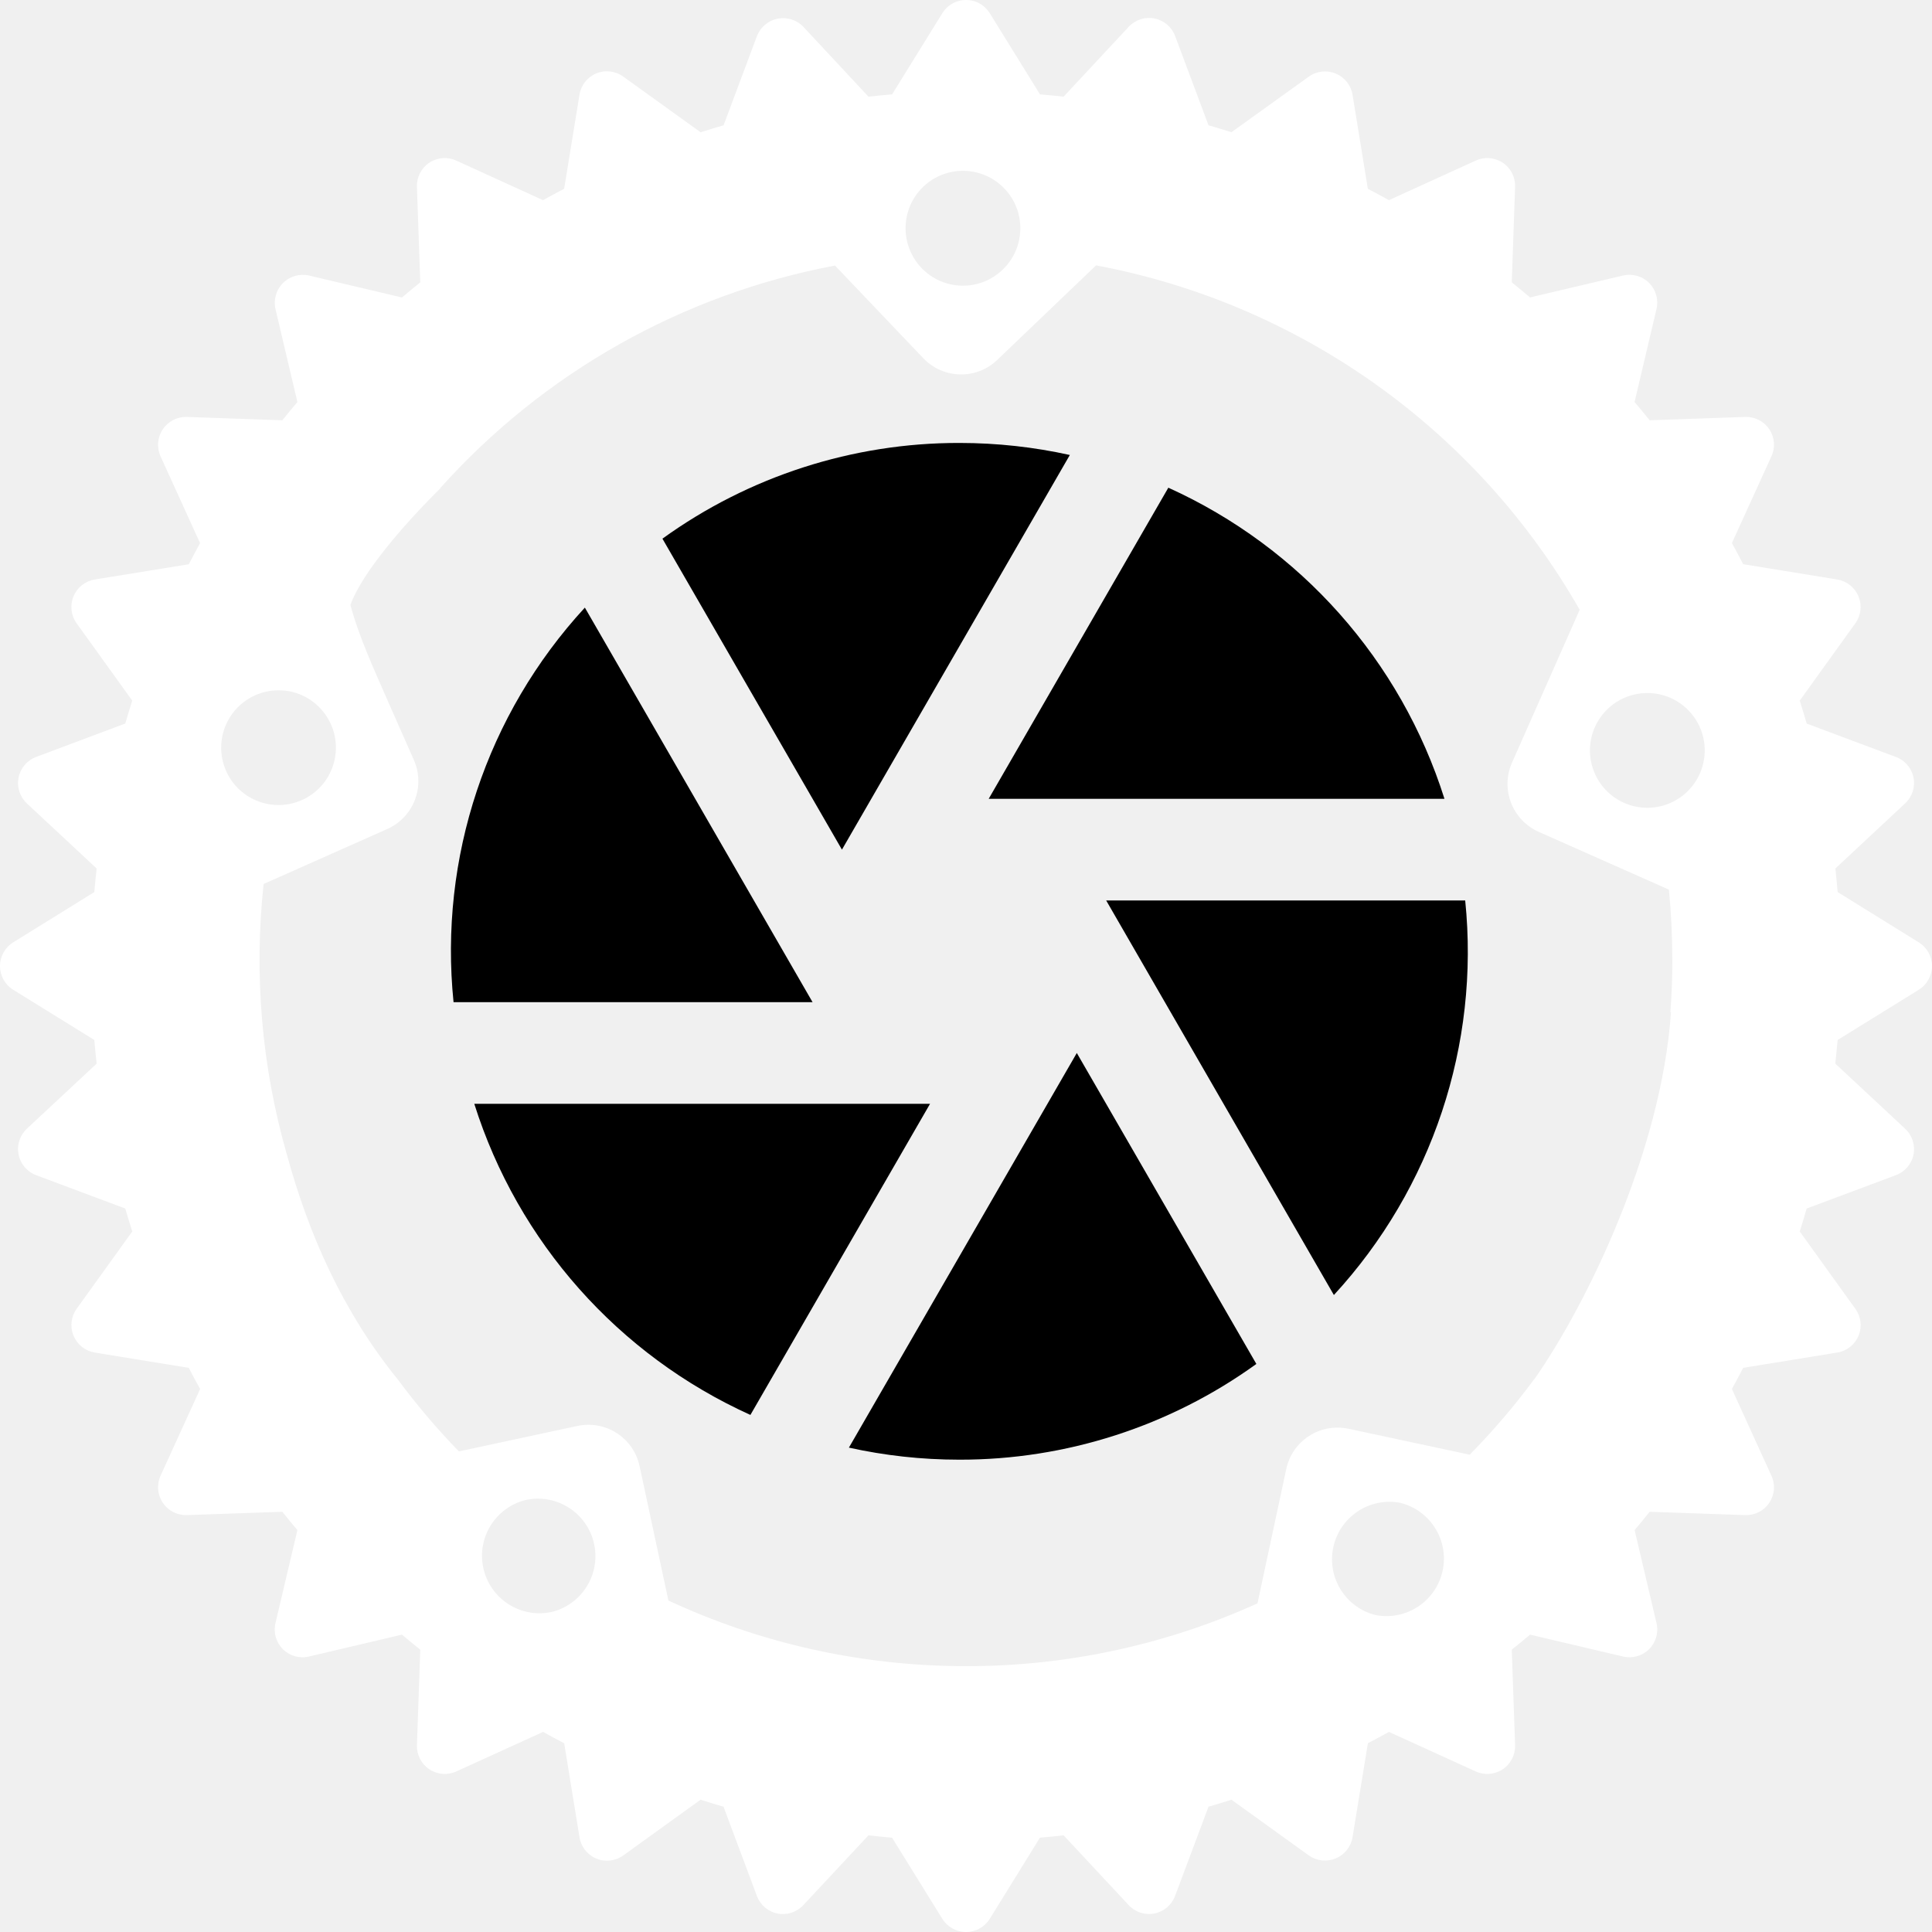
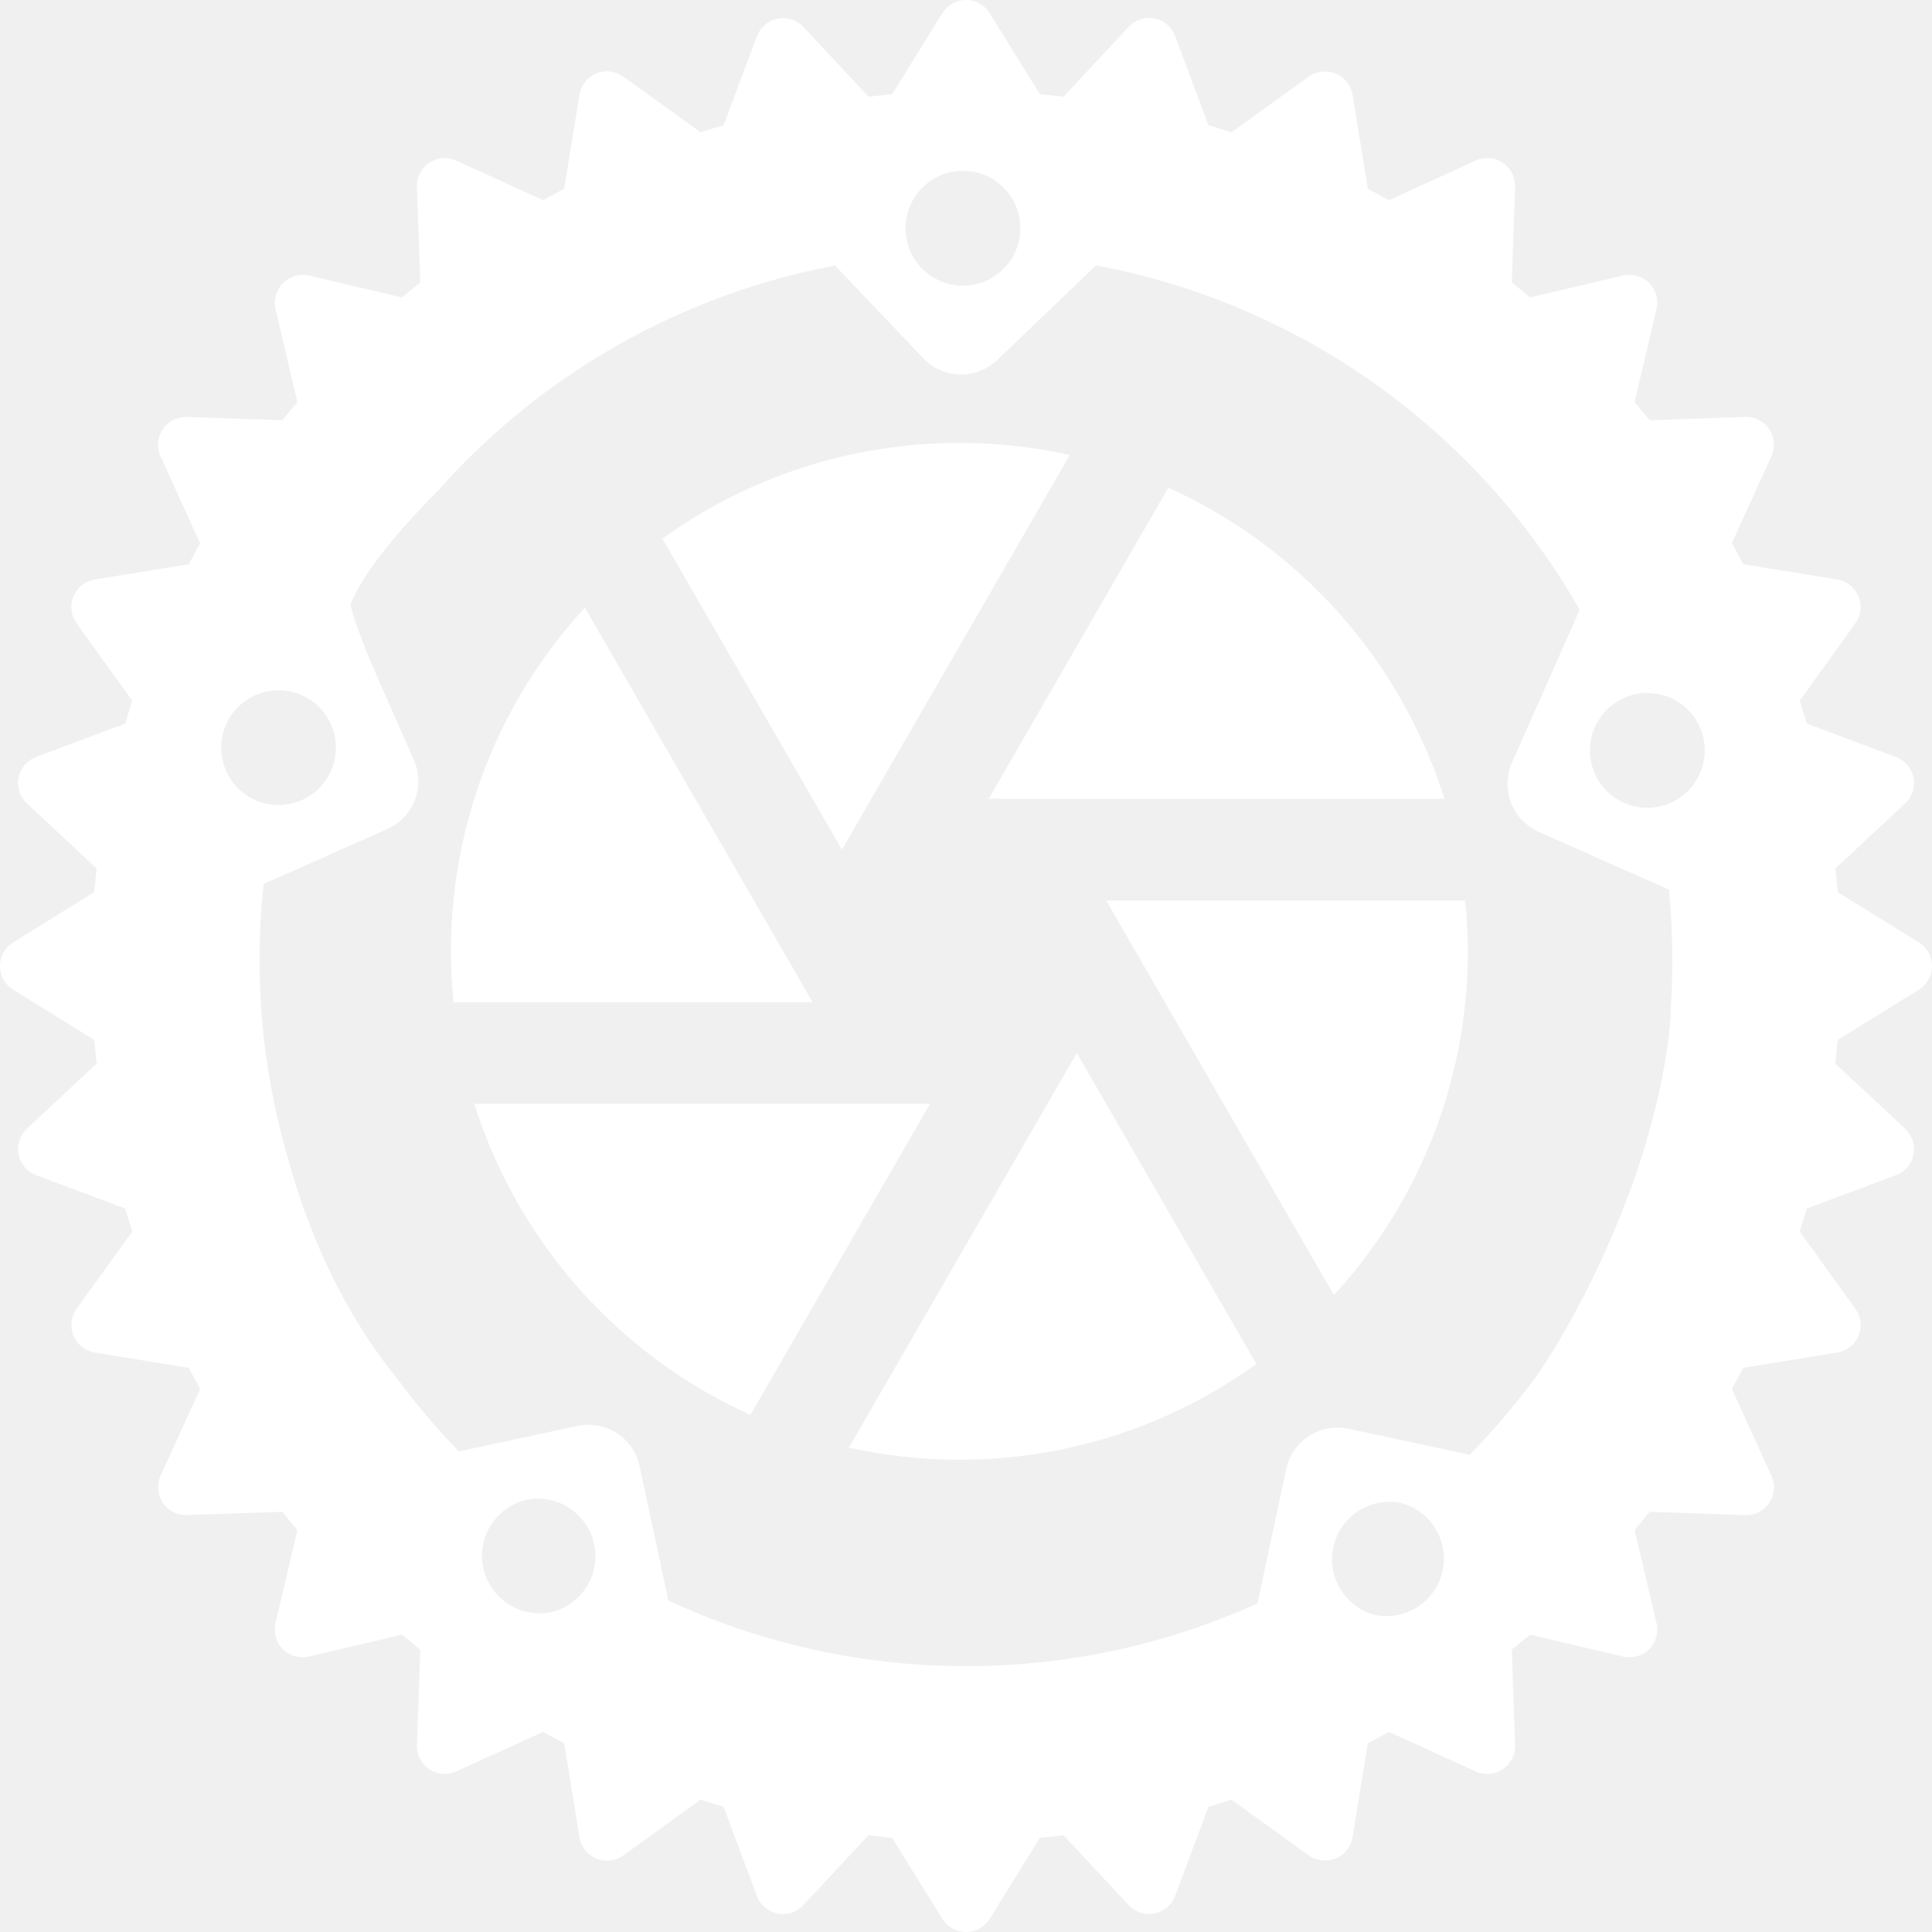
<svg xmlns="http://www.w3.org/2000/svg" width="105.833mm" height="105.835mm" viewBox="0 0 105.833 105.835" version="1.1" id="svg1">
  <defs id="defs1" />
  <g id="layer1" transform="translate(-62.54196,-75.98767)">
    <g style="display:inline;fill:none" id="g2" transform="matrix(3.307292,0,0,3.307292,9.625296,23.07158)">
      <path id="path1" style="display:inline;fill:#ffffff;fill-opacity:1" d="m 31.847,16.026 a 0.462,0.462 0 0 0 -0.239,0.193 l -0.832,1.344 c -0.13,0.01 -0.261,0.024 -0.391,0.038 l -1.077,-1.155 a 0.464,0.464 0 0 0 -0.771,0.153 L 27.985,18.075 c -0.128,0.037 -0.255,0.076 -0.38,0.116 l -1.28,-0.921 a 0.46,0.46 0 0 0 -0.727,0.3 l -0.254,1.557 c -0.117,0.061 -0.233,0.124 -0.35,0.188 L 23.56,18.661 a 0.46,0.46 0 0 0 -0.654,0.436 l 0.055,1.58 c -0.102,0.082 -0.203,0.165 -0.303,0.25 L 21.12,20.564 a 0.464,0.464 0 0 0 -0.557,0.556 l 0.363,1.539 c -0.085,0.1 -0.168,0.2 -0.25,0.302 l -1.579,-0.055 A 0.462,0.462 0 0 0 18.66,23.56 l 0.654,1.436 c -0.063,0.115 -0.126,0.231 -0.187,0.35 L 17.571,25.598 A 0.462,0.462 0 0 0 17.27,26.325 l 0.92,1.279 c -0.04,0.126 -0.078,0.253 -0.115,0.38 l -1.476,0.553 a 0.462,0.462 0 0 0 -0.153,0.771 l 1.155,1.077 c -0.015,0.13 -0.028,0.26 -0.039,0.391 L 16.219,31.608 a 0.462,0.462 0 0 0 0,0.786 l 1.343,0.831 c 0.011,0.131 0.024,0.262 0.039,0.392 l -1.155,1.077 a 0.462,0.462 0 0 0 0.153,0.771 L 18.075,36.017 c 0.037,0.128 0.076,0.255 0.116,0.38 l -0.921,1.28 a 0.462,0.462 0 0 0 0.301,0.726 l 1.556,0.253 c 0.061,0.118 0.123,0.235 0.188,0.35 l -0.655,1.435 a 0.462,0.462 0 0 0 0.437,0.654 l 1.579,-0.055 c 0.082,0.103 0.165,0.203 0.25,0.303 l -0.363,1.539 a 0.46,0.46 0 0 0 0.557,0.555 l 1.538,-0.362 c 0.1,0.085 0.201,0.167 0.303,0.249 l -0.055,1.58 A 0.461,0.461 0 0 0 23.56,45.34 l 1.435,-0.654 c 0.115,0.064 0.232,0.127 0.35,0.188 l 0.253,1.555 A 0.461,0.461 0 0 0 26.325,46.731 l 1.279,-0.922 c 0.126,0.04 0.253,0.08 0.38,0.116 l 0.552,1.476 a 0.46,0.46 0 0 0 0.771,0.153 l 1.078,-1.155 c 0.13,0.015 0.26,0.028 0.391,0.04 l 0.832,1.343 a 0.463,0.463 0 0 0 0.786,0 L 33.225,46.438 c 0.131,-0.011 0.262,-0.024 0.392,-0.039 l 1.077,1.155 a 0.46,0.46 0 0 0 0.77,-0.153 l 0.553,-1.476 c 0.127,-0.036 0.254,-0.076 0.38,-0.116 l 1.28,0.922 a 0.463,0.463 0 0 0 0.726,-0.302 l 0.254,-1.556 c 0.117,-0.06 0.233,-0.124 0.349,-0.187 l 1.435,0.654 A 0.461,0.461 0 0 0 41.095,44.903 l -0.055,-1.58 c 0.102,-0.08 0.203,-0.163 0.303,-0.248 l 1.538,0.362 a 0.46,0.46 0 0 0 0.556,-0.555 L 43.075,41.343 c 0.084,-0.1 0.167,-0.2 0.249,-0.303 l 1.58,0.055 A 0.46,0.46 0 0 0 45.34,40.441 l -0.654,-1.435 c 0.064,-0.115 0.126,-0.232 0.187,-0.35 L 46.429,38.403 A 0.46,0.46 0 0 0 46.73,37.677 l -0.92,-1.28 a 17.5,17.5 0 0 0 0.115,-0.38 l 1.476,-0.552 a 0.46,0.46 0 0 0 0.153,-0.771 l -1.155,-1.077 c 0.014,-0.13 0.027,-0.261 0.039,-0.392 l 1.343,-0.831 a 0.462,0.462 0 0 0 0,-0.786 L 46.438,30.776 A 18.57,18.57 0 0 0 46.4,30.385 L 47.554,29.308 A 0.46,0.46 0 0 0 47.401,28.537 L 45.925,27.985 A 16.798,16.798 0 0 0 45.81,27.604 l 0.92,-1.279 a 0.462,0.462 0 0 0 -0.3,-0.727 l -1.557,-0.253 c -0.06,-0.118 -0.123,-0.234 -0.187,-0.35 l 0.654,-1.435 a 0.46,0.46 0 0 0 -0.437,-0.654 l -1.579,0.055 a 12.482,12.482 0 0 0 -0.25,-0.302 l 0.363,-1.539 a 0.461,0.461 0 0 0 -0.556,-0.556 l -1.538,0.362 c -0.1,-0.084 -0.2,-0.167 -0.303,-0.25 l 0.055,-1.578 a 0.46,0.46 0 0 0 -0.654,-0.437 l -1.435,0.654 a 16.712,16.712 0 0 0 -0.35,-0.188 l -0.253,-1.556 a 0.462,0.462 0 0 0 -0.726,-0.301 l -1.28,0.92 a 14.31,14.31 0 0 0 -0.38,-0.115 L 35.465,16.599 a 0.461,0.461 0 0 0 -0.771,-0.154 l -1.077,1.156 c -0.13,-0.014 -0.26,-0.028 -0.391,-0.038 l -0.832,-1.344 a 0.462,0.462 0 0 0 -0.547,-0.193 z m -0.122,2.83 a 0.95,0.95 0 0 1 0.912,0.267 0.952,0.952 0 0 1 -0.032,1.346 0.949,0.949 0 0 1 -1.343,-0.032 0.953,0.953 0 0 1 0.031,-1.345 0.95,0.95 0 0 1 0.432,-0.236 z m 2.43,1.539 A 11.71,11.71 0 0 1 42.165,26.1 l -1.121,2.532 a 0.869,0.869 0 0 0 0.44,1.145 l 2.159,0.958 c 0.037,0.383 0.056,0.77 0.056,1.163 H 43.7 c 0,0.29 -0.011,0.577 -0.033,0.862 l 0.01,0.008 c -0.162,2.336 -1.419,4.872 -2.261,6.074 h -0.003 c -0.327,0.443 -0.685,0.862 -1.07,1.253 l -2.01,-0.431 -0.001,0.001 A 0.866,0.866 0 0 0 37.305,40.331 l -0.477,2.226 A 11.649,11.649 0 0 1 32,43.597 c -1.76,0 -3.43,-0.39 -4.929,-1.087 l -0.477,-2.225 A 0.866,0.866 0 0 0 25.566,39.618 l -1.965,0.422 a 11.68,11.68 0 0 1 -1.015,-1.196 h -0.001 v -0.001 h -7.82e-4 C 21.683,37.727 21.116,36.462 20.747,35.107 h -3.13e-4 a 11.714,11.714 0 0 1 -0.38,-4.466 h 9.38e-4 l 2.047,-0.91 a 0.868,0.868 0 0 0 0.44,-1.145 l -0.421,-0.952 h -3.12e-4 v -7.82e-4 -0.002 c -0.235,-0.537 -0.485,-1.074 -0.629,-1.612 0.189,-0.53 0.891,-1.338 1.481,-1.923 l 0.029,-0.004 H 23.285 a 11.684,11.684 0 0 1 6.545,-3.694 l 1.463,1.535 c 0.331,0.346 0.88,0.36 1.225,0.028 z m -13.441,7.043 a 0.95,0.95 0 0 1 0.768,0.56 0.95,0.95 0 1 1 -1.737,0.771 0.95,0.95 0 0 1 0.969,-1.33 z m 22.471,0.046 a 0.95,0.95 0 0 1 0.969,1.331 0.95,0.95 0 1 1 -1.737,-0.772 0.95,0.95 0 0 1 0.768,-0.559 z M 24.711,40.844 a 0.952,0.952 0 0 1 0.398,1.862 L 25.11,42.705 a 0.952,0.952 0 0 1 -0.399,-1.861 z m 14.478,0.047 A 0.952,0.952 0 0 1 38.79,42.752 0.952,0.952 0 0 1 39.189,40.891 Z" />
    </g>
-     <g style="display:inline;fill:currentColor;stroke:currentColor;stroke-width:0" id="g26" transform="matrix(2.784835,0,0,2.784835,3.93415,-52.53219)">
+     <g style="display:inline;fill:#ffffff;stroke:currentColor;stroke-width:0" id="g26" transform="matrix(2.784835,0,0,2.784835,3.93415,-52.53219)">
      <path stroke="none" d="m 37.744,74.626 4.483,-7.763 3.532,6.117 a 9.955,9.955 0 0 1 -5.842,1.883 c -0.746,0 -1.473,-0.082 -2.173,-0.237 z m -1.937,-0.643 a 10.029,10.029 0 0 1 -5.432,-6.12 h 8.965 l -3.533,6.119 z m -5.84,-8.12 a 9.964,9.964 0 0 1 2.583,-7.761 l 4.479,7.761 z m 4.109,-9.117 a 9.955,9.955 0 0 1 5.841,-1.883 c 0.746,0 1.473,0.082 2.173,0.237 l -4.483,7.763 z m 9.951,-1.003 a 10.028,10.028 0 0 1 5.432,6.12 h -8.965 l 3.533,-6.119 z m 5.84,8.12 a 9.964,9.964 0 0 1 -2.583,7.761 l -4.479,-7.761 h 7.064 z" id="path1-8" />
    </g>
  </g>
</svg>
